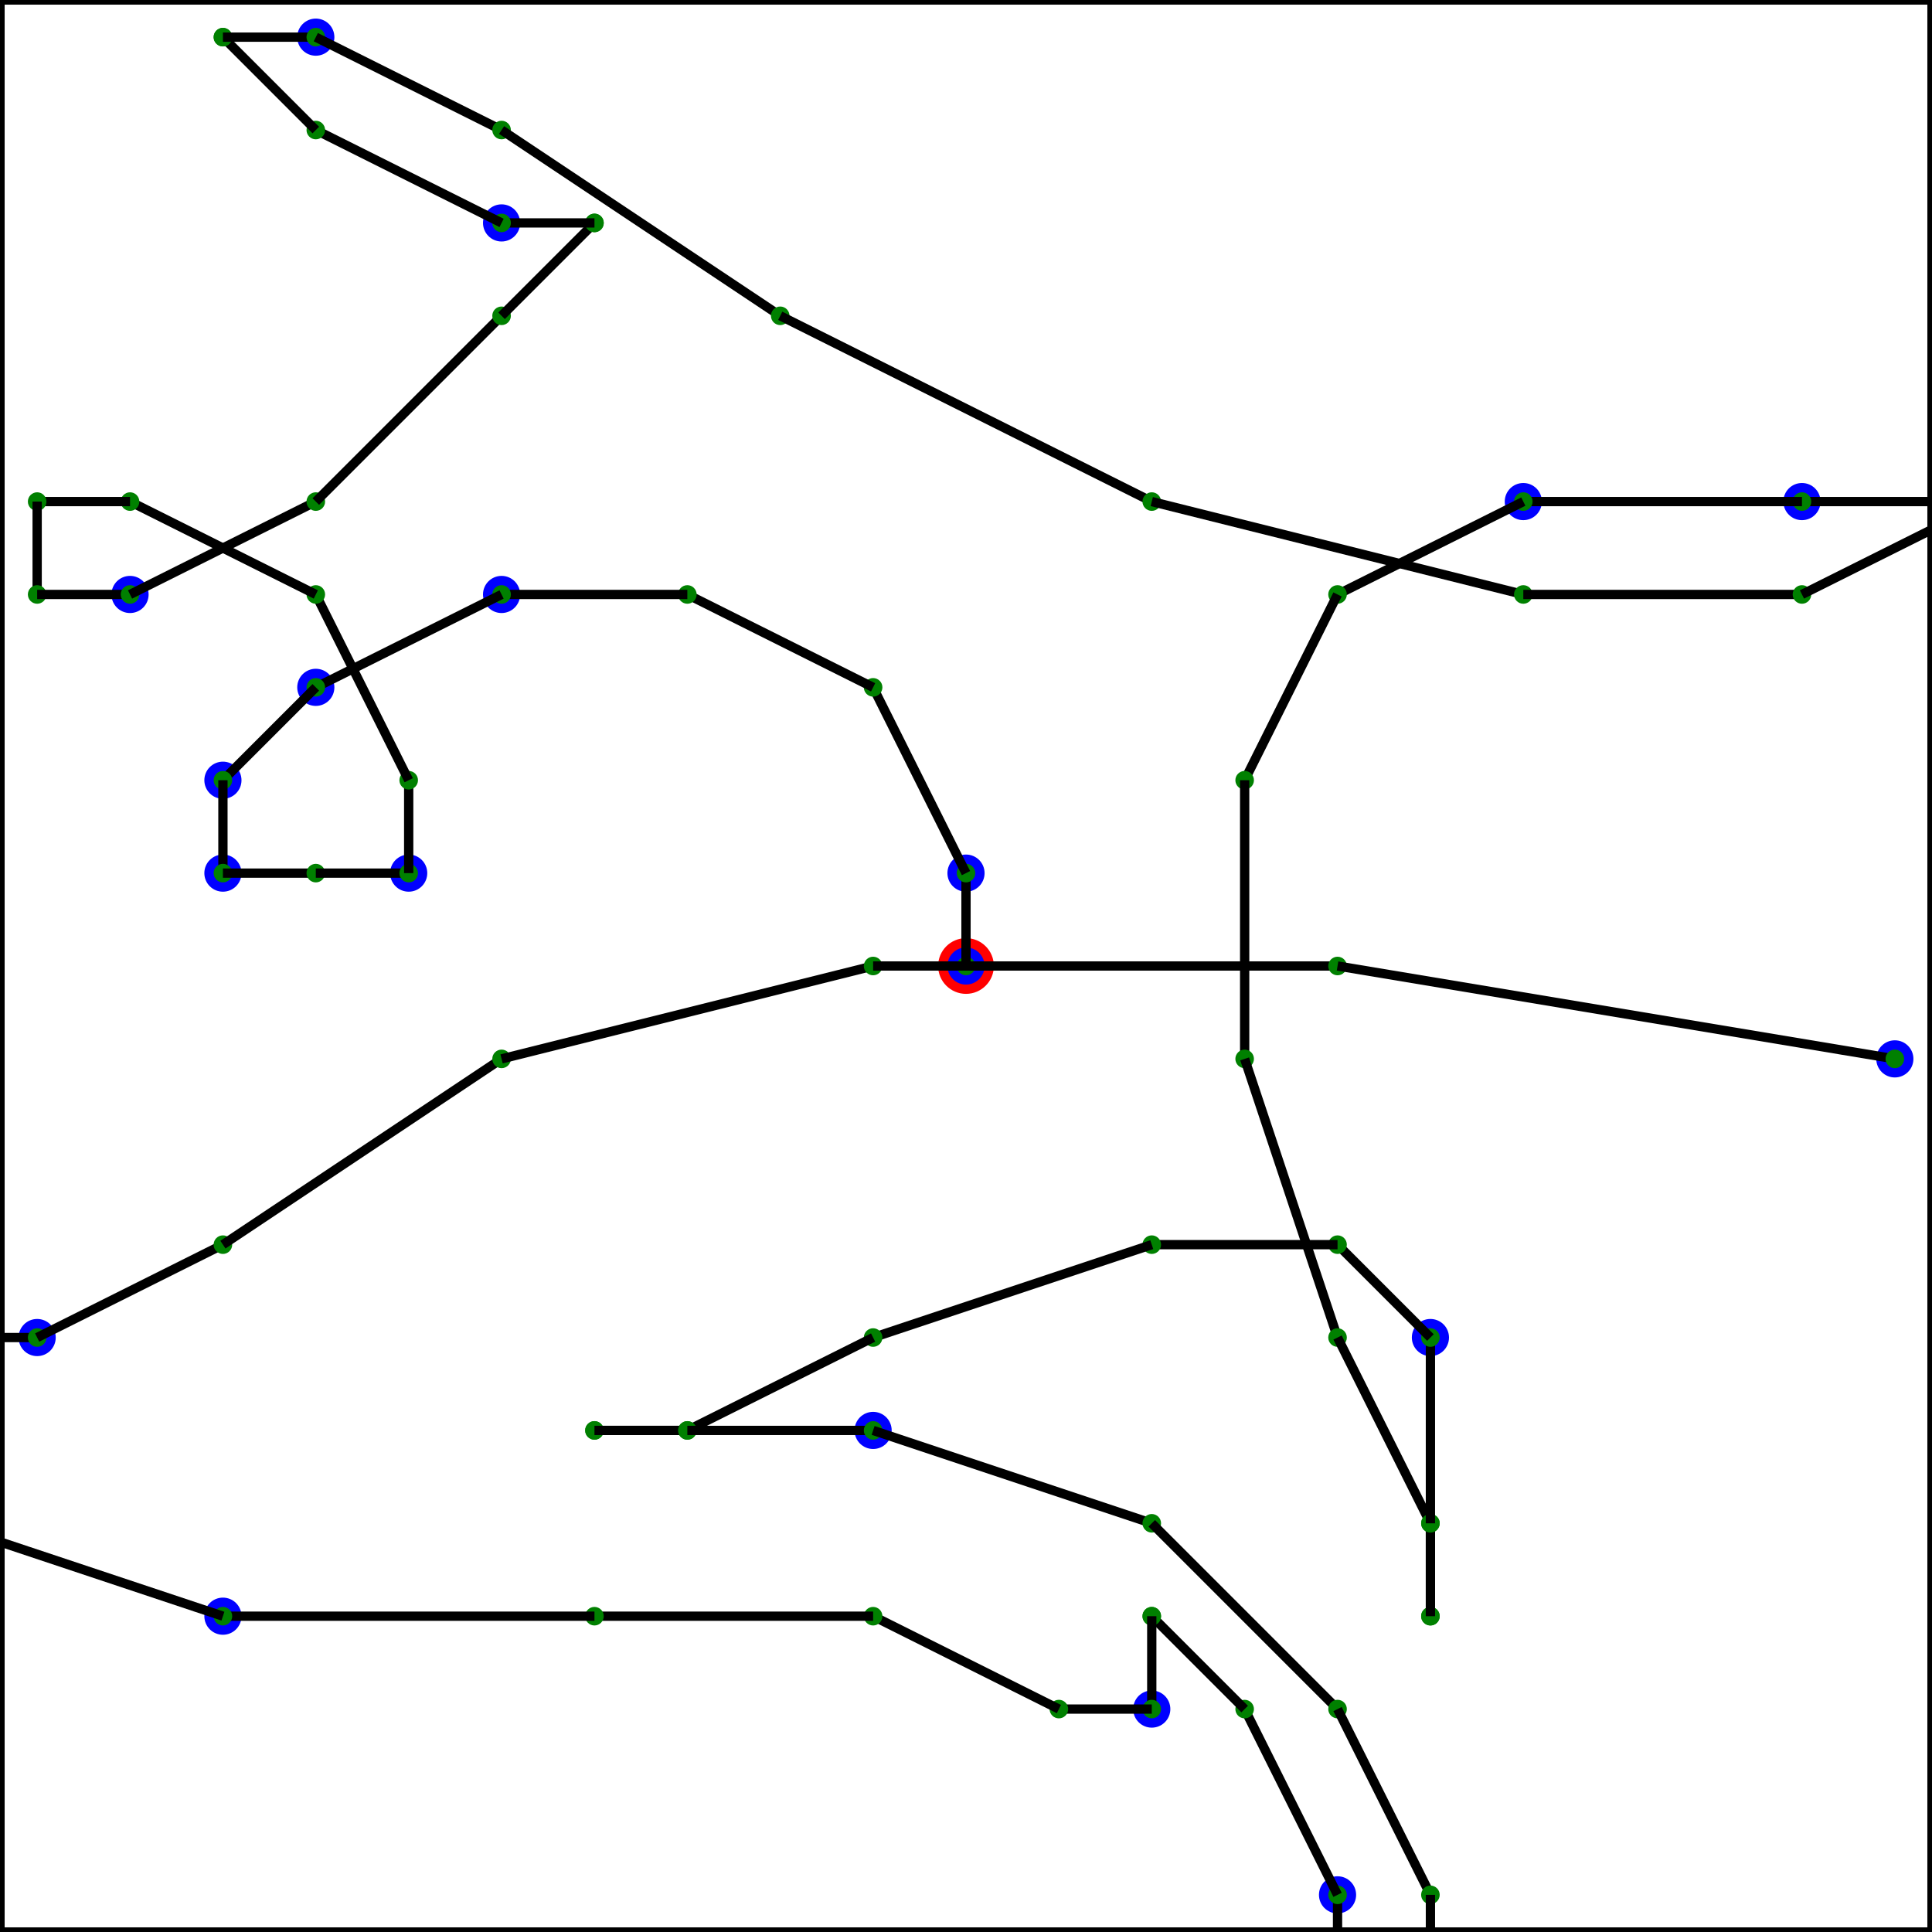
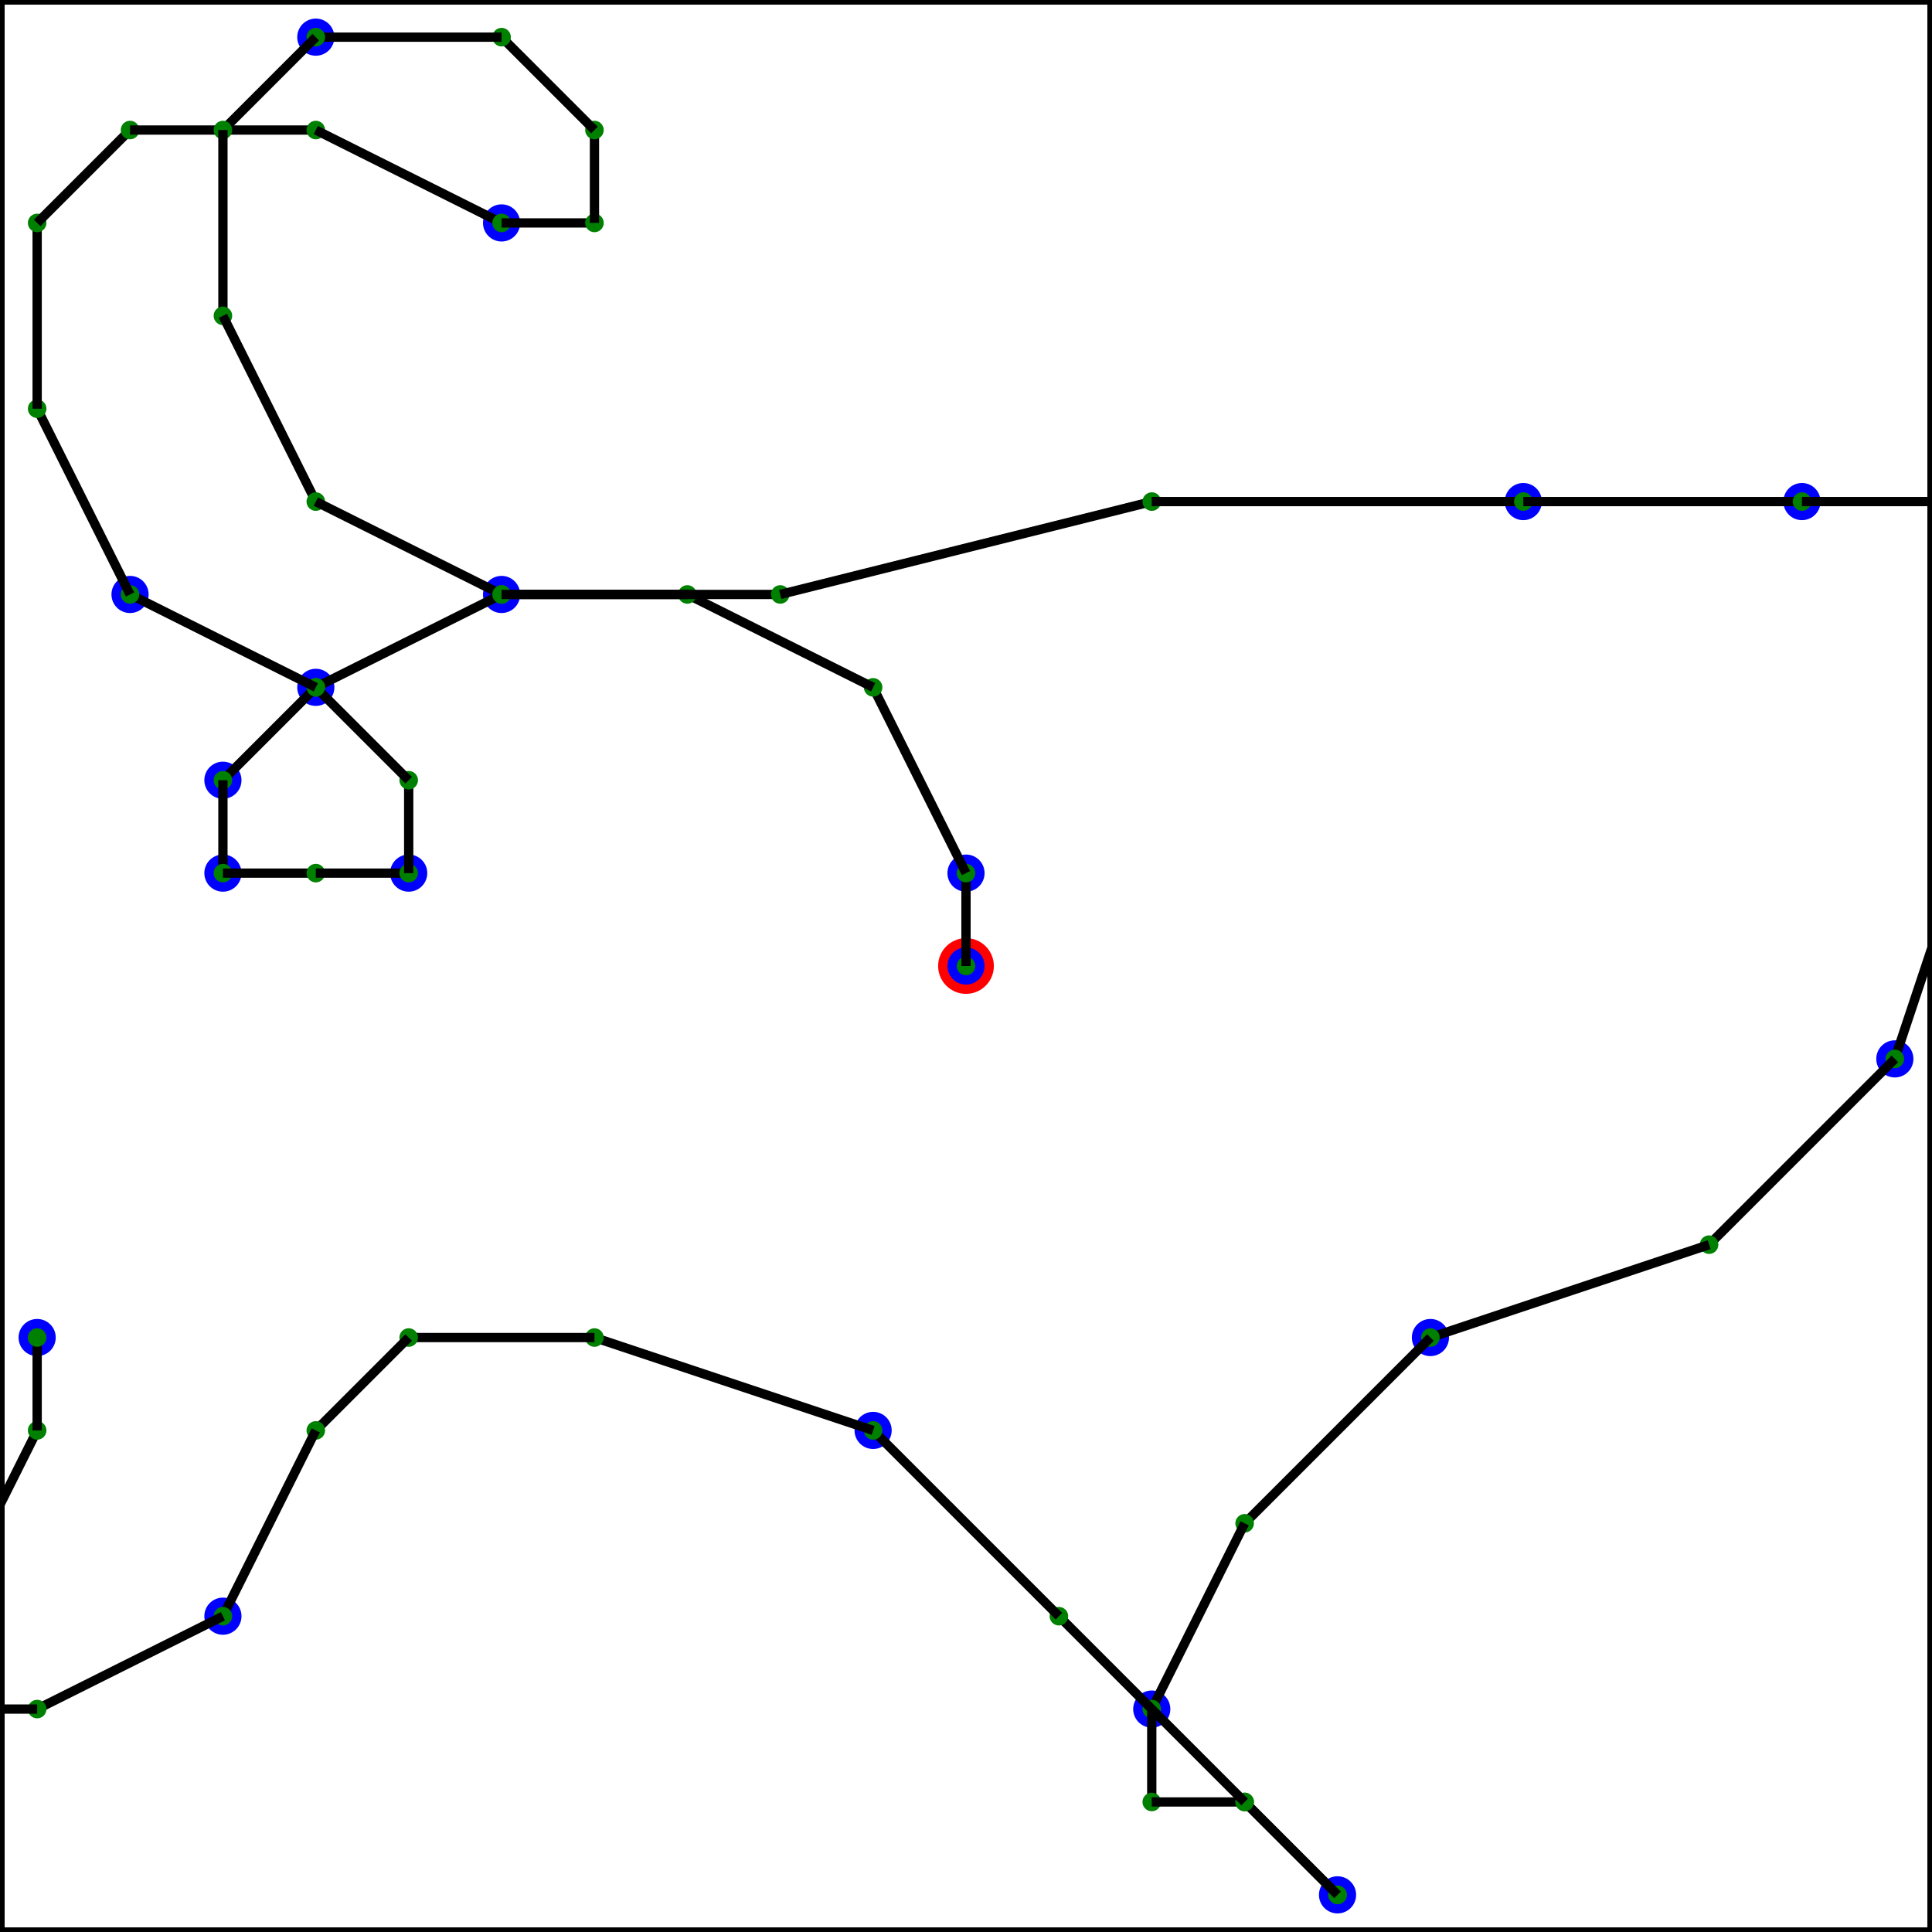
<svg xmlns="http://www.w3.org/2000/svg" version="1.1" viewBox="-10.4, -10.4, 20.8, 20.8">
  <rect x="-10.4" y="-10.4" width="100%" height="100%" style="fill:white; stroke-width:0.1; stroke: black" />
  <circle cx="0" cy="0" r="0.3" fill="red" stroke="none" stroke-width="0.2" />
  <circle cx="-8" cy="7" r="0.2" fill="blue" stroke="none" stroke-width="0.2" />
  <circle cx="-10" cy="4" r="0.2" fill="blue" stroke="none" stroke-width="0.2" />
  <circle cx="-6" cy="-1" r="0.2" fill="blue" stroke="none" stroke-width="0.2" />
  <circle cx="-5" cy="-8" r="0.2" fill="blue" stroke="none" stroke-width="0.2" />
  <circle cx="4" cy="10" r="0.2" fill="blue" stroke="none" stroke-width="0.2" />
  <circle cx="0" cy="-1" r="0.2" fill="blue" stroke="none" stroke-width="0.2" />
  <circle cx="-8" cy="-1" r="0.2" fill="blue" stroke="none" stroke-width="0.2" />
  <circle cx="-7" cy="-10" r="0.2" fill="blue" stroke="none" stroke-width="0.2" />
  <circle cx="2" cy="8" r="0.2" fill="blue" stroke="none" stroke-width="0.2" />
  <circle cx="10" cy="1" r="0.2" fill="blue" stroke="none" stroke-width="0.2" />
  <circle cx="5" cy="4" r="0.2" fill="blue" stroke="none" stroke-width="0.2" />
  <circle cx="-8" cy="-2" r="0.2" fill="blue" stroke="none" stroke-width="0.2" />
  <circle cx="-1" cy="5" r="0.2" fill="blue" stroke="none" stroke-width="0.2" />
  <circle cx="6" cy="-5" r="0.2" fill="blue" stroke="none" stroke-width="0.2" />
  <circle cx="-7" cy="-3" r="0.2" fill="blue" stroke="none" stroke-width="0.2" />
  <circle cx="-5" cy="-4" r="0.2" fill="blue" stroke="none" stroke-width="0.2" />
  <circle cx="9" cy="-5" r="0.2" fill="blue" stroke="none" stroke-width="0.2" />
  <circle cx="0" cy="0" r="0.2" fill="blue" stroke="none" stroke-width="0.2" />
  <circle cx="-9" cy="-4" r="0.2" fill="blue" stroke="none" stroke-width="0.2" />
  <line x1="0" y1="0" x2="0" y2="0" stroke="black" stroke-width="0.1" />
  <circle cx="0" cy="0" r="0.1" fill="green" stroke="none" stroke-width="0.2" />
  <line x1="0" y1="0" x2="0" y2="-1" stroke="black" stroke-width="0.1" />
  <circle cx="0" cy="-1" r="0.1" fill="green" stroke="none" stroke-width="0.2" />
  <line x1="0" y1="-1" x2="-1" y2="-3" stroke="black" stroke-width="0.1" />
  <circle cx="-1" cy="-3" r="0.1" fill="green" stroke="none" stroke-width="0.2" />
  <line x1="-1" y1="-3" x2="-3" y2="-4" stroke="black" stroke-width="0.1" />
  <circle cx="-3" cy="-4" r="0.1" fill="green" stroke="none" stroke-width="0.2" />
  <line x1="-3" y1="-4" x2="-5" y2="-4" stroke="black" stroke-width="0.1" />
  <circle cx="-5" cy="-4" r="0.1" fill="green" stroke="none" stroke-width="0.2" />
  <line x1="-5" y1="-4" x2="-7" y2="-3" stroke="black" stroke-width="0.1" />
  <circle cx="-7" cy="-3" r="0.1" fill="green" stroke="none" stroke-width="0.2" />
  <line x1="-7" y1="-3" x2="-8" y2="-2" stroke="black" stroke-width="0.1" />
  <circle cx="-8" cy="-2" r="0.1" fill="green" stroke="none" stroke-width="0.2" />
  <line x1="-8" y1="-2" x2="-8" y2="-1" stroke="black" stroke-width="0.1" />
  <circle cx="-8" cy="-1" r="0.1" fill="green" stroke="none" stroke-width="0.2" />
  <line x1="-8" y1="-1" x2="-7" y2="-1" stroke="black" stroke-width="0.1" />
  <circle cx="-7" cy="-1" r="0.1" fill="green" stroke="none" stroke-width="0.2" />
  <line x1="-7" y1="-1" x2="-6" y2="-1" stroke="black" stroke-width="0.1" />
  <circle cx="-6" cy="-1" r="0.1" fill="green" stroke="none" stroke-width="0.2" />
  <line x1="-6" y1="-1" x2="-6" y2="-2" stroke="black" stroke-width="0.1" />
  <circle cx="-6" cy="-2" r="0.1" fill="green" stroke="none" stroke-width="0.2" />
-   <line x1="-6" y1="-2" x2="-7" y2="-4" stroke="black" stroke-width="0.1" />
-   <circle cx="-7" cy="-4" r="0.1" fill="green" stroke="none" stroke-width="0.2" />
-   <line x1="-7" y1="-4" x2="-9" y2="-5" stroke="black" stroke-width="0.1" />
-   <circle cx="-9" cy="-5" r="0.1" fill="green" stroke="none" stroke-width="0.2" />
-   <line x1="-9" y1="-5" x2="-10" y2="-5" stroke="black" stroke-width="0.1" />
-   <circle cx="-10" cy="-5" r="0.1" fill="green" stroke="none" stroke-width="0.2" />
-   <line x1="-10" y1="-5" x2="-10" y2="-4" stroke="black" stroke-width="0.1" />
-   <circle cx="-10" cy="-4" r="0.1" fill="green" stroke="none" stroke-width="0.2" />
-   <line x1="-10" y1="-4" x2="-9" y2="-4" stroke="black" stroke-width="0.1" />
+   <line x1="-6" y1="-2" x2="-7" y2="-3" stroke="black" stroke-width="0.1" />
+   <circle cx="-7" cy="-3" r="0.1" fill="green" stroke="none" stroke-width="0.2" />
+   <line x1="-7" y1="-3" x2="-9" y2="-4" stroke="black" stroke-width="0.1" />
  <circle cx="-9" cy="-4" r="0.1" fill="green" stroke="none" stroke-width="0.2" />
-   <line x1="-9" y1="-4" x2="-7" y2="-5" stroke="black" stroke-width="0.1" />
+   <line x1="-9" y1="-4" x2="-10" y2="-6" stroke="black" stroke-width="0.1" />
+   <circle cx="-10" cy="-6" r="0.1" fill="green" stroke="none" stroke-width="0.2" />
+   <line x1="-10" y1="-6" x2="-10" y2="-8" stroke="black" stroke-width="0.1" />
+   <circle cx="-10" cy="-8" r="0.1" fill="green" stroke="none" stroke-width="0.2" />
+   <line x1="-10" y1="-8" x2="-9" y2="-9" stroke="black" stroke-width="0.1" />
+   <circle cx="-9" cy="-9" r="0.1" fill="green" stroke="none" stroke-width="0.2" />
+   <line x1="-9" y1="-9" x2="-7" y2="-9" stroke="black" stroke-width="0.1" />
+   <circle cx="-7" cy="-9" r="0.1" fill="green" stroke="none" stroke-width="0.2" />
+   <line x1="-7" y1="-9" x2="-5" y2="-8" stroke="black" stroke-width="0.1" />
+   <circle cx="-5" cy="-8" r="0.1" fill="green" stroke="none" stroke-width="0.2" />
+   <line x1="-5" y1="-8" x2="-4" y2="-8" stroke="black" stroke-width="0.1" />
+   <circle cx="-4" cy="-8" r="0.1" fill="green" stroke="none" stroke-width="0.2" />
+   <line x1="-4" y1="-8" x2="-4" y2="-9" stroke="black" stroke-width="0.1" />
+   <circle cx="-4" cy="-9" r="0.1" fill="green" stroke="none" stroke-width="0.2" />
+   <line x1="-4" y1="-9" x2="-5" y2="-10" stroke="black" stroke-width="0.1" />
+   <circle cx="-5" cy="-10" r="0.1" fill="green" stroke="none" stroke-width="0.2" />
+   <line x1="-5" y1="-10" x2="-7" y2="-10" stroke="black" stroke-width="0.1" />
+   <circle cx="-7" cy="-10" r="0.1" fill="green" stroke="none" stroke-width="0.2" />
+   <line x1="-7" y1="-10" x2="-8" y2="-9" stroke="black" stroke-width="0.1" />
+   <circle cx="-8" cy="-9" r="0.1" fill="green" stroke="none" stroke-width="0.2" />
+   <line x1="-8" y1="-9" x2="-8" y2="-7" stroke="black" stroke-width="0.1" />
+   <circle cx="-8" cy="-7" r="0.1" fill="green" stroke="none" stroke-width="0.2" />
+   <line x1="-8" y1="-7" x2="-7" y2="-5" stroke="black" stroke-width="0.1" />
  <circle cx="-7" cy="-5" r="0.1" fill="green" stroke="none" stroke-width="0.2" />
-   <line x1="-7" y1="-5" x2="-5" y2="-7" stroke="black" stroke-width="0.1" />
-   <circle cx="-5" cy="-7" r="0.1" fill="green" stroke="none" stroke-width="0.2" />
-   <line x1="-5" y1="-7" x2="-4" y2="-8" stroke="black" stroke-width="0.1" />
-   <circle cx="-4" cy="-8" r="0.1" fill="green" stroke="none" stroke-width="0.2" />
-   <line x1="-4" y1="-8" x2="-4" y2="-8" stroke="black" stroke-width="0.1" />
-   <circle cx="-4" cy="-8" r="0.1" fill="green" stroke="none" stroke-width="0.2" />
-   <line x1="-4" y1="-8" x2="-5" y2="-8" stroke="black" stroke-width="0.1" />
-   <circle cx="-5" cy="-8" r="0.1" fill="green" stroke="none" stroke-width="0.2" />
-   <line x1="-5" y1="-8" x2="-7" y2="-9" stroke="black" stroke-width="0.1" />
-   <circle cx="-7" cy="-9" r="0.1" fill="green" stroke="none" stroke-width="0.2" />
-   <line x1="-7" y1="-9" x2="-8" y2="-10" stroke="black" stroke-width="0.1" />
-   <circle cx="-8" cy="-10" r="0.1" fill="green" stroke="none" stroke-width="0.2" />
-   <line x1="-8" y1="-10" x2="-8" y2="-10" stroke="black" stroke-width="0.1" />
-   <circle cx="-8" cy="-10" r="0.1" fill="green" stroke="none" stroke-width="0.2" />
-   <line x1="-8" y1="-10" x2="-7" y2="-10" stroke="black" stroke-width="0.1" />
-   <circle cx="-7" cy="-10" r="0.1" fill="green" stroke="none" stroke-width="0.2" />
-   <line x1="-7" y1="-10" x2="-5" y2="-9" stroke="black" stroke-width="0.1" />
-   <circle cx="-5" cy="-9" r="0.1" fill="green" stroke="none" stroke-width="0.2" />
-   <line x1="-5" y1="-9" x2="-2" y2="-7" stroke="black" stroke-width="0.1" />
-   <circle cx="-2" cy="-7" r="0.1" fill="green" stroke="none" stroke-width="0.2" />
-   <line x1="-2" y1="-7" x2="2" y2="-5" stroke="black" stroke-width="0.1" />
+   <line x1="-7" y1="-5" x2="-5" y2="-4" stroke="black" stroke-width="0.1" />
+   <circle cx="-5" cy="-4" r="0.1" fill="green" stroke="none" stroke-width="0.2" />
+   <line x1="-5" y1="-4" x2="-2" y2="-4" stroke="black" stroke-width="0.1" />
+   <circle cx="-2" cy="-4" r="0.1" fill="green" stroke="none" stroke-width="0.2" />
+   <line x1="-2" y1="-4" x2="2" y2="-5" stroke="black" stroke-width="0.1" />
  <circle cx="2" cy="-5" r="0.1" fill="green" stroke="none" stroke-width="0.2" />
-   <line x1="2" y1="-5" x2="6" y2="-4" stroke="black" stroke-width="0.1" />
-   <circle cx="6" cy="-4" r="0.1" fill="green" stroke="none" stroke-width="0.2" />
-   <line x1="6" y1="-4" x2="9" y2="-4" stroke="black" stroke-width="0.1" />
-   <circle cx="9" cy="-4" r="0.1" fill="green" stroke="none" stroke-width="0.2" />
-   <line x1="9" y1="-4" x2="11" y2="-5" stroke="black" stroke-width="0.1" />
+   <line x1="2" y1="-5" x2="6" y2="-5" stroke="black" stroke-width="0.1" />
+   <circle cx="6" cy="-5" r="0.1" fill="green" stroke="none" stroke-width="0.2" />
+   <line x1="6" y1="-5" x2="9" y2="-5" stroke="black" stroke-width="0.1" />
+   <circle cx="9" cy="-5" r="0.1" fill="green" stroke="none" stroke-width="0.2" />
+   <line x1="9" y1="-5" x2="11" y2="-5" stroke="black" stroke-width="0.1" />
  <circle cx="11" cy="-5" r="0.1" fill="green" stroke="none" stroke-width="0.2" />
  <line x1="11" y1="-5" x2="12" y2="-5" stroke="black" stroke-width="0.1" />
  <circle cx="12" cy="-5" r="0.1" fill="green" stroke="none" stroke-width="0.2" />
-   <line x1="12" y1="-5" x2="12" y2="-5" stroke="black" stroke-width="0.1" />
-   <circle cx="12" cy="-5" r="0.1" fill="green" stroke="none" stroke-width="0.2" />
-   <line x1="12" y1="-5" x2="11" y2="-5" stroke="black" stroke-width="0.1" />
-   <circle cx="11" cy="-5" r="0.1" fill="green" stroke="none" stroke-width="0.2" />
-   <line x1="11" y1="-5" x2="9" y2="-5" stroke="black" stroke-width="0.1" />
-   <circle cx="9" cy="-5" r="0.1" fill="green" stroke="none" stroke-width="0.2" />
-   <line x1="9" y1="-5" x2="6" y2="-5" stroke="black" stroke-width="0.1" />
-   <circle cx="6" cy="-5" r="0.1" fill="green" stroke="none" stroke-width="0.2" />
-   <line x1="6" y1="-5" x2="4" y2="-4" stroke="black" stroke-width="0.1" />
-   <circle cx="4" cy="-4" r="0.1" fill="green" stroke="none" stroke-width="0.2" />
-   <line x1="4" y1="-4" x2="3" y2="-2" stroke="black" stroke-width="0.1" />
-   <circle cx="3" cy="-2" r="0.1" fill="green" stroke="none" stroke-width="0.2" />
-   <line x1="3" y1="-2" x2="3" y2="1" stroke="black" stroke-width="0.1" />
-   <circle cx="3" cy="1" r="0.1" fill="green" stroke="none" stroke-width="0.2" />
-   <line x1="3" y1="1" x2="4" y2="4" stroke="black" stroke-width="0.1" />
-   <circle cx="4" cy="4" r="0.1" fill="green" stroke="none" stroke-width="0.2" />
-   <line x1="4" y1="4" x2="5" y2="6" stroke="black" stroke-width="0.1" />
-   <circle cx="5" cy="6" r="0.1" fill="green" stroke="none" stroke-width="0.2" />
-   <line x1="5" y1="6" x2="5" y2="7" stroke="black" stroke-width="0.1" />
-   <circle cx="5" cy="7" r="0.1" fill="green" stroke="none" stroke-width="0.2" />
-   <line x1="5" y1="7" x2="5" y2="7" stroke="black" stroke-width="0.1" />
-   <circle cx="5" cy="7" r="0.1" fill="green" stroke="none" stroke-width="0.2" />
-   <line x1="5" y1="7" x2="5" y2="6" stroke="black" stroke-width="0.1" />
-   <circle cx="5" cy="6" r="0.1" fill="green" stroke="none" stroke-width="0.2" />
-   <line x1="5" y1="6" x2="5" y2="4" stroke="black" stroke-width="0.1" />
+   <line x1="12" y1="-5" x2="12" y2="-4" stroke="black" stroke-width="0.1" />
+   <circle cx="12" cy="-4" r="0.1" fill="green" stroke="none" stroke-width="0.2" />
+   <line x1="12" y1="-4" x2="11" y2="-2" stroke="black" stroke-width="0.1" />
+   <circle cx="11" cy="-2" r="0.1" fill="green" stroke="none" stroke-width="0.2" />
+   <line x1="11" y1="-2" x2="10" y2="1" stroke="black" stroke-width="0.1" />
+   <circle cx="10" cy="1" r="0.1" fill="green" stroke="none" stroke-width="0.2" />
+   <line x1="10" y1="1" x2="8" y2="3" stroke="black" stroke-width="0.1" />
+   <circle cx="8" cy="3" r="0.1" fill="green" stroke="none" stroke-width="0.2" />
+   <line x1="8" y1="3" x2="5" y2="4" stroke="black" stroke-width="0.1" />
  <circle cx="5" cy="4" r="0.1" fill="green" stroke="none" stroke-width="0.2" />
-   <line x1="5" y1="4" x2="4" y2="3" stroke="black" stroke-width="0.1" />
-   <circle cx="4" cy="3" r="0.1" fill="green" stroke="none" stroke-width="0.2" />
-   <line x1="4" y1="3" x2="2" y2="3" stroke="black" stroke-width="0.1" />
-   <circle cx="2" cy="3" r="0.1" fill="green" stroke="none" stroke-width="0.2" />
-   <line x1="2" y1="3" x2="-1" y2="4" stroke="black" stroke-width="0.1" />
-   <circle cx="-1" cy="4" r="0.1" fill="green" stroke="none" stroke-width="0.2" />
-   <line x1="-1" y1="4" x2="-3" y2="5" stroke="black" stroke-width="0.1" />
-   <circle cx="-3" cy="5" r="0.1" fill="green" stroke="none" stroke-width="0.2" />
-   <line x1="-3" y1="5" x2="-4" y2="5" stroke="black" stroke-width="0.1" />
-   <circle cx="-4" cy="5" r="0.1" fill="green" stroke="none" stroke-width="0.2" />
-   <line x1="-4" y1="5" x2="-4" y2="5" stroke="black" stroke-width="0.1" />
-   <circle cx="-4" cy="5" r="0.1" fill="green" stroke="none" stroke-width="0.2" />
-   <line x1="-4" y1="5" x2="-3" y2="5" stroke="black" stroke-width="0.1" />
-   <circle cx="-3" cy="5" r="0.1" fill="green" stroke="none" stroke-width="0.2" />
-   <line x1="-3" y1="5" x2="-1" y2="5" stroke="black" stroke-width="0.1" />
+   <line x1="5" y1="4" x2="3" y2="6" stroke="black" stroke-width="0.1" />
+   <circle cx="3" cy="6" r="0.1" fill="green" stroke="none" stroke-width="0.2" />
+   <line x1="3" y1="6" x2="2" y2="8" stroke="black" stroke-width="0.1" />
+   <circle cx="2" cy="8" r="0.1" fill="green" stroke="none" stroke-width="0.2" />
+   <line x1="2" y1="8" x2="2" y2="9" stroke="black" stroke-width="0.1" />
+   <circle cx="2" cy="9" r="0.1" fill="green" stroke="none" stroke-width="0.2" />
+   <line x1="2" y1="9" x2="3" y2="9" stroke="black" stroke-width="0.1" />
+   <circle cx="3" cy="9" r="0.1" fill="green" stroke="none" stroke-width="0.2" />
+   <line x1="3" y1="9" x2="4" y2="10" stroke="black" stroke-width="0.1" />
+   <circle cx="4" cy="10" r="0.1" fill="green" stroke="none" stroke-width="0.2" />
+   <line x1="4" y1="10" x2="4" y2="10" stroke="black" stroke-width="0.1" />
+   <circle cx="4" cy="10" r="0.1" fill="green" stroke="none" stroke-width="0.2" />
+   <line x1="4" y1="10" x2="3" y2="9" stroke="black" stroke-width="0.1" />
+   <circle cx="3" cy="9" r="0.1" fill="green" stroke="none" stroke-width="0.2" />
+   <line x1="3" y1="9" x2="1" y2="7" stroke="black" stroke-width="0.1" />
+   <circle cx="1" cy="7" r="0.1" fill="green" stroke="none" stroke-width="0.2" />
+   <line x1="1" y1="7" x2="-1" y2="5" stroke="black" stroke-width="0.1" />
  <circle cx="-1" cy="5" r="0.1" fill="green" stroke="none" stroke-width="0.2" />
-   <line x1="-1" y1="5" x2="2" y2="6" stroke="black" stroke-width="0.1" />
-   <circle cx="2" cy="6" r="0.1" fill="green" stroke="none" stroke-width="0.2" />
-   <line x1="2" y1="6" x2="4" y2="8" stroke="black" stroke-width="0.1" />
-   <circle cx="4" cy="8" r="0.1" fill="green" stroke="none" stroke-width="0.2" />
-   <line x1="4" y1="8" x2="5" y2="10" stroke="black" stroke-width="0.1" />
-   <circle cx="5" cy="10" r="0.1" fill="green" stroke="none" stroke-width="0.2" />
-   <line x1="5" y1="10" x2="5" y2="11" stroke="black" stroke-width="0.1" />
-   <circle cx="5" cy="11" r="0.1" fill="green" stroke="none" stroke-width="0.2" />
-   <line x1="5" y1="11" x2="4" y2="11" stroke="black" stroke-width="0.1" />
-   <circle cx="4" cy="11" r="0.1" fill="green" stroke="none" stroke-width="0.2" />
-   <line x1="4" y1="11" x2="4" y2="10" stroke="black" stroke-width="0.1" />
-   <circle cx="4" cy="10" r="0.1" fill="green" stroke="none" stroke-width="0.2" />
-   <line x1="4" y1="10" x2="3" y2="8" stroke="black" stroke-width="0.1" />
-   <circle cx="3" cy="8" r="0.1" fill="green" stroke="none" stroke-width="0.2" />
-   <line x1="3" y1="8" x2="2" y2="7" stroke="black" stroke-width="0.1" />
-   <circle cx="2" cy="7" r="0.1" fill="green" stroke="none" stroke-width="0.2" />
-   <line x1="2" y1="7" x2="2" y2="7" stroke="black" stroke-width="0.1" />
-   <circle cx="2" cy="7" r="0.1" fill="green" stroke="none" stroke-width="0.2" />
-   <line x1="2" y1="7" x2="2" y2="8" stroke="black" stroke-width="0.1" />
-   <circle cx="2" cy="8" r="0.1" fill="green" stroke="none" stroke-width="0.2" />
-   <line x1="2" y1="8" x2="1" y2="8" stroke="black" stroke-width="0.1" />
-   <circle cx="1" cy="8" r="0.1" fill="green" stroke="none" stroke-width="0.2" />
-   <line x1="1" y1="8" x2="-1" y2="7" stroke="black" stroke-width="0.1" />
-   <circle cx="-1" cy="7" r="0.1" fill="green" stroke="none" stroke-width="0.2" />
-   <line x1="-1" y1="7" x2="-4" y2="7" stroke="black" stroke-width="0.1" />
-   <circle cx="-4" cy="7" r="0.1" fill="green" stroke="none" stroke-width="0.2" />
-   <line x1="-4" y1="7" x2="-8" y2="7" stroke="black" stroke-width="0.1" />
+   <line x1="-1" y1="5" x2="-4" y2="4" stroke="black" stroke-width="0.1" />
+   <circle cx="-4" cy="4" r="0.1" fill="green" stroke="none" stroke-width="0.2" />
+   <line x1="-4" y1="4" x2="-6" y2="4" stroke="black" stroke-width="0.1" />
+   <circle cx="-6" cy="4" r="0.1" fill="green" stroke="none" stroke-width="0.2" />
+   <line x1="-6" y1="4" x2="-7" y2="5" stroke="black" stroke-width="0.1" />
+   <circle cx="-7" cy="5" r="0.1" fill="green" stroke="none" stroke-width="0.2" />
+   <line x1="-7" y1="5" x2="-8" y2="7" stroke="black" stroke-width="0.1" />
  <circle cx="-8" cy="7" r="0.1" fill="green" stroke="none" stroke-width="0.2" />
-   <line x1="-8" y1="7" x2="-11" y2="6" stroke="black" stroke-width="0.1" />
-   <circle cx="-11" cy="6" r="0.1" fill="green" stroke="none" stroke-width="0.2" />
-   <line x1="-11" y1="6" x2="-13" y2="4" stroke="black" stroke-width="0.1" />
-   <circle cx="-13" cy="4" r="0.1" fill="green" stroke="none" stroke-width="0.2" />
-   <line x1="-13" y1="4" x2="-14" y2="3" stroke="black" stroke-width="0.1" />
-   <circle cx="-14" cy="3" r="0.1" fill="green" stroke="none" stroke-width="0.2" />
-   <line x1="-14" y1="3" x2="-14" y2="3" stroke="black" stroke-width="0.1" />
-   <circle cx="-14" cy="3" r="0.1" fill="green" stroke="none" stroke-width="0.2" />
-   <line x1="-14" y1="3" x2="-13" y2="4" stroke="black" stroke-width="0.1" />
-   <circle cx="-13" cy="4" r="0.1" fill="green" stroke="none" stroke-width="0.2" />
-   <line x1="-13" y1="4" x2="-11" y2="4" stroke="black" stroke-width="0.1" />
-   <circle cx="-11" cy="4" r="0.1" fill="green" stroke="none" stroke-width="0.2" />
-   <line x1="-11" y1="4" x2="-10" y2="4" stroke="black" stroke-width="0.1" />
+   <line x1="-8" y1="7" x2="-10" y2="8" stroke="black" stroke-width="0.1" />
+   <circle cx="-10" cy="8" r="0.1" fill="green" stroke="none" stroke-width="0.2" />
+   <line x1="-10" y1="8" x2="-11" y2="8" stroke="black" stroke-width="0.1" />
+   <circle cx="-11" cy="8" r="0.1" fill="green" stroke="none" stroke-width="0.2" />
+   <line x1="-11" y1="8" x2="-11" y2="7" stroke="black" stroke-width="0.1" />
+   <circle cx="-11" cy="7" r="0.1" fill="green" stroke="none" stroke-width="0.2" />
+   <line x1="-11" y1="7" x2="-10" y2="5" stroke="black" stroke-width="0.1" />
+   <circle cx="-10" cy="5" r="0.1" fill="green" stroke="none" stroke-width="0.2" />
+   <line x1="-10" y1="5" x2="-10" y2="4" stroke="black" stroke-width="0.1" />
  <circle cx="-10" cy="4" r="0.1" fill="green" stroke="none" stroke-width="0.2" />
-   <line x1="-10" y1="4" x2="-8" y2="3" stroke="black" stroke-width="0.1" />
-   <circle cx="-8" cy="3" r="0.1" fill="green" stroke="none" stroke-width="0.2" />
-   <line x1="-8" y1="3" x2="-5" y2="1" stroke="black" stroke-width="0.1" />
-   <circle cx="-5" cy="1" r="0.1" fill="green" stroke="none" stroke-width="0.2" />
-   <line x1="-5" y1="1" x2="-1" y2="0" stroke="black" stroke-width="0.1" />
-   <circle cx="-1" cy="0" r="0.1" fill="green" stroke="none" stroke-width="0.2" />
-   <line x1="-1" y1="0" x2="4" y2="0" stroke="black" stroke-width="0.1" />
-   <circle cx="4" cy="0" r="0.1" fill="green" stroke="none" stroke-width="0.2" />
-   <line x1="4" y1="0" x2="10" y2="1" stroke="black" stroke-width="0.1" />
-   <circle cx="10" cy="1" r="0.1" fill="green" stroke="none" stroke-width="0.2" />
</svg>
